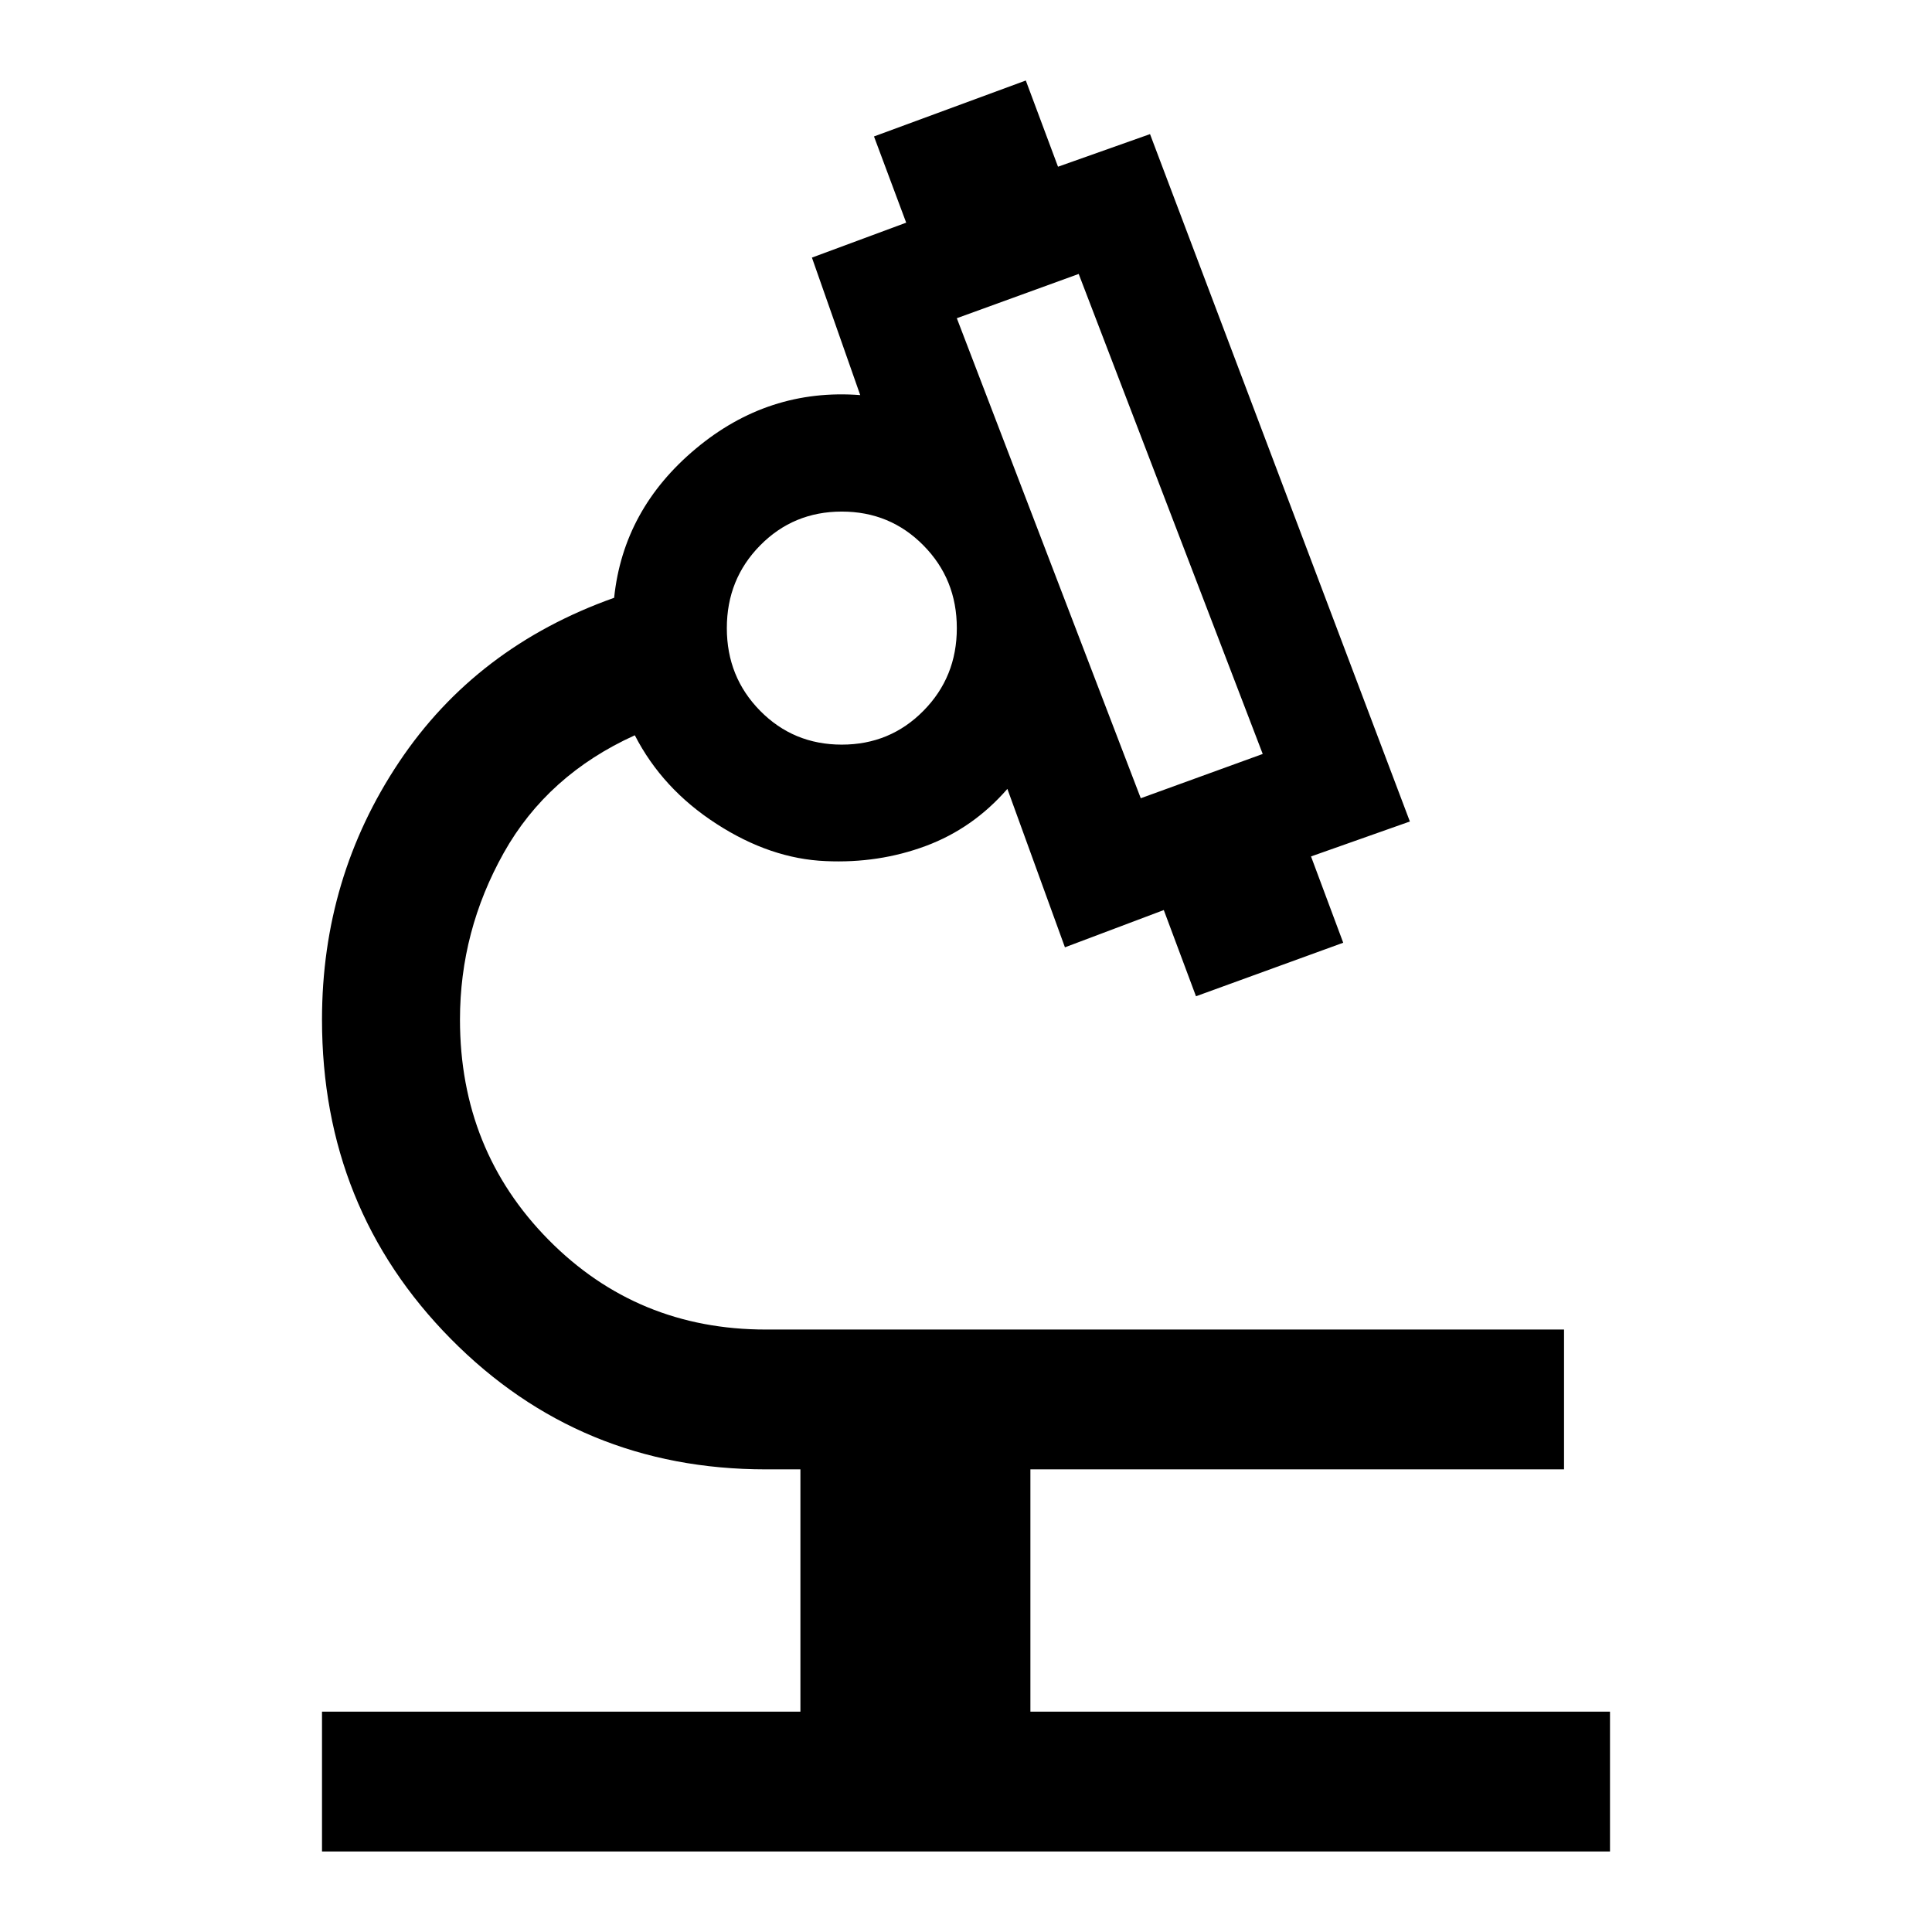
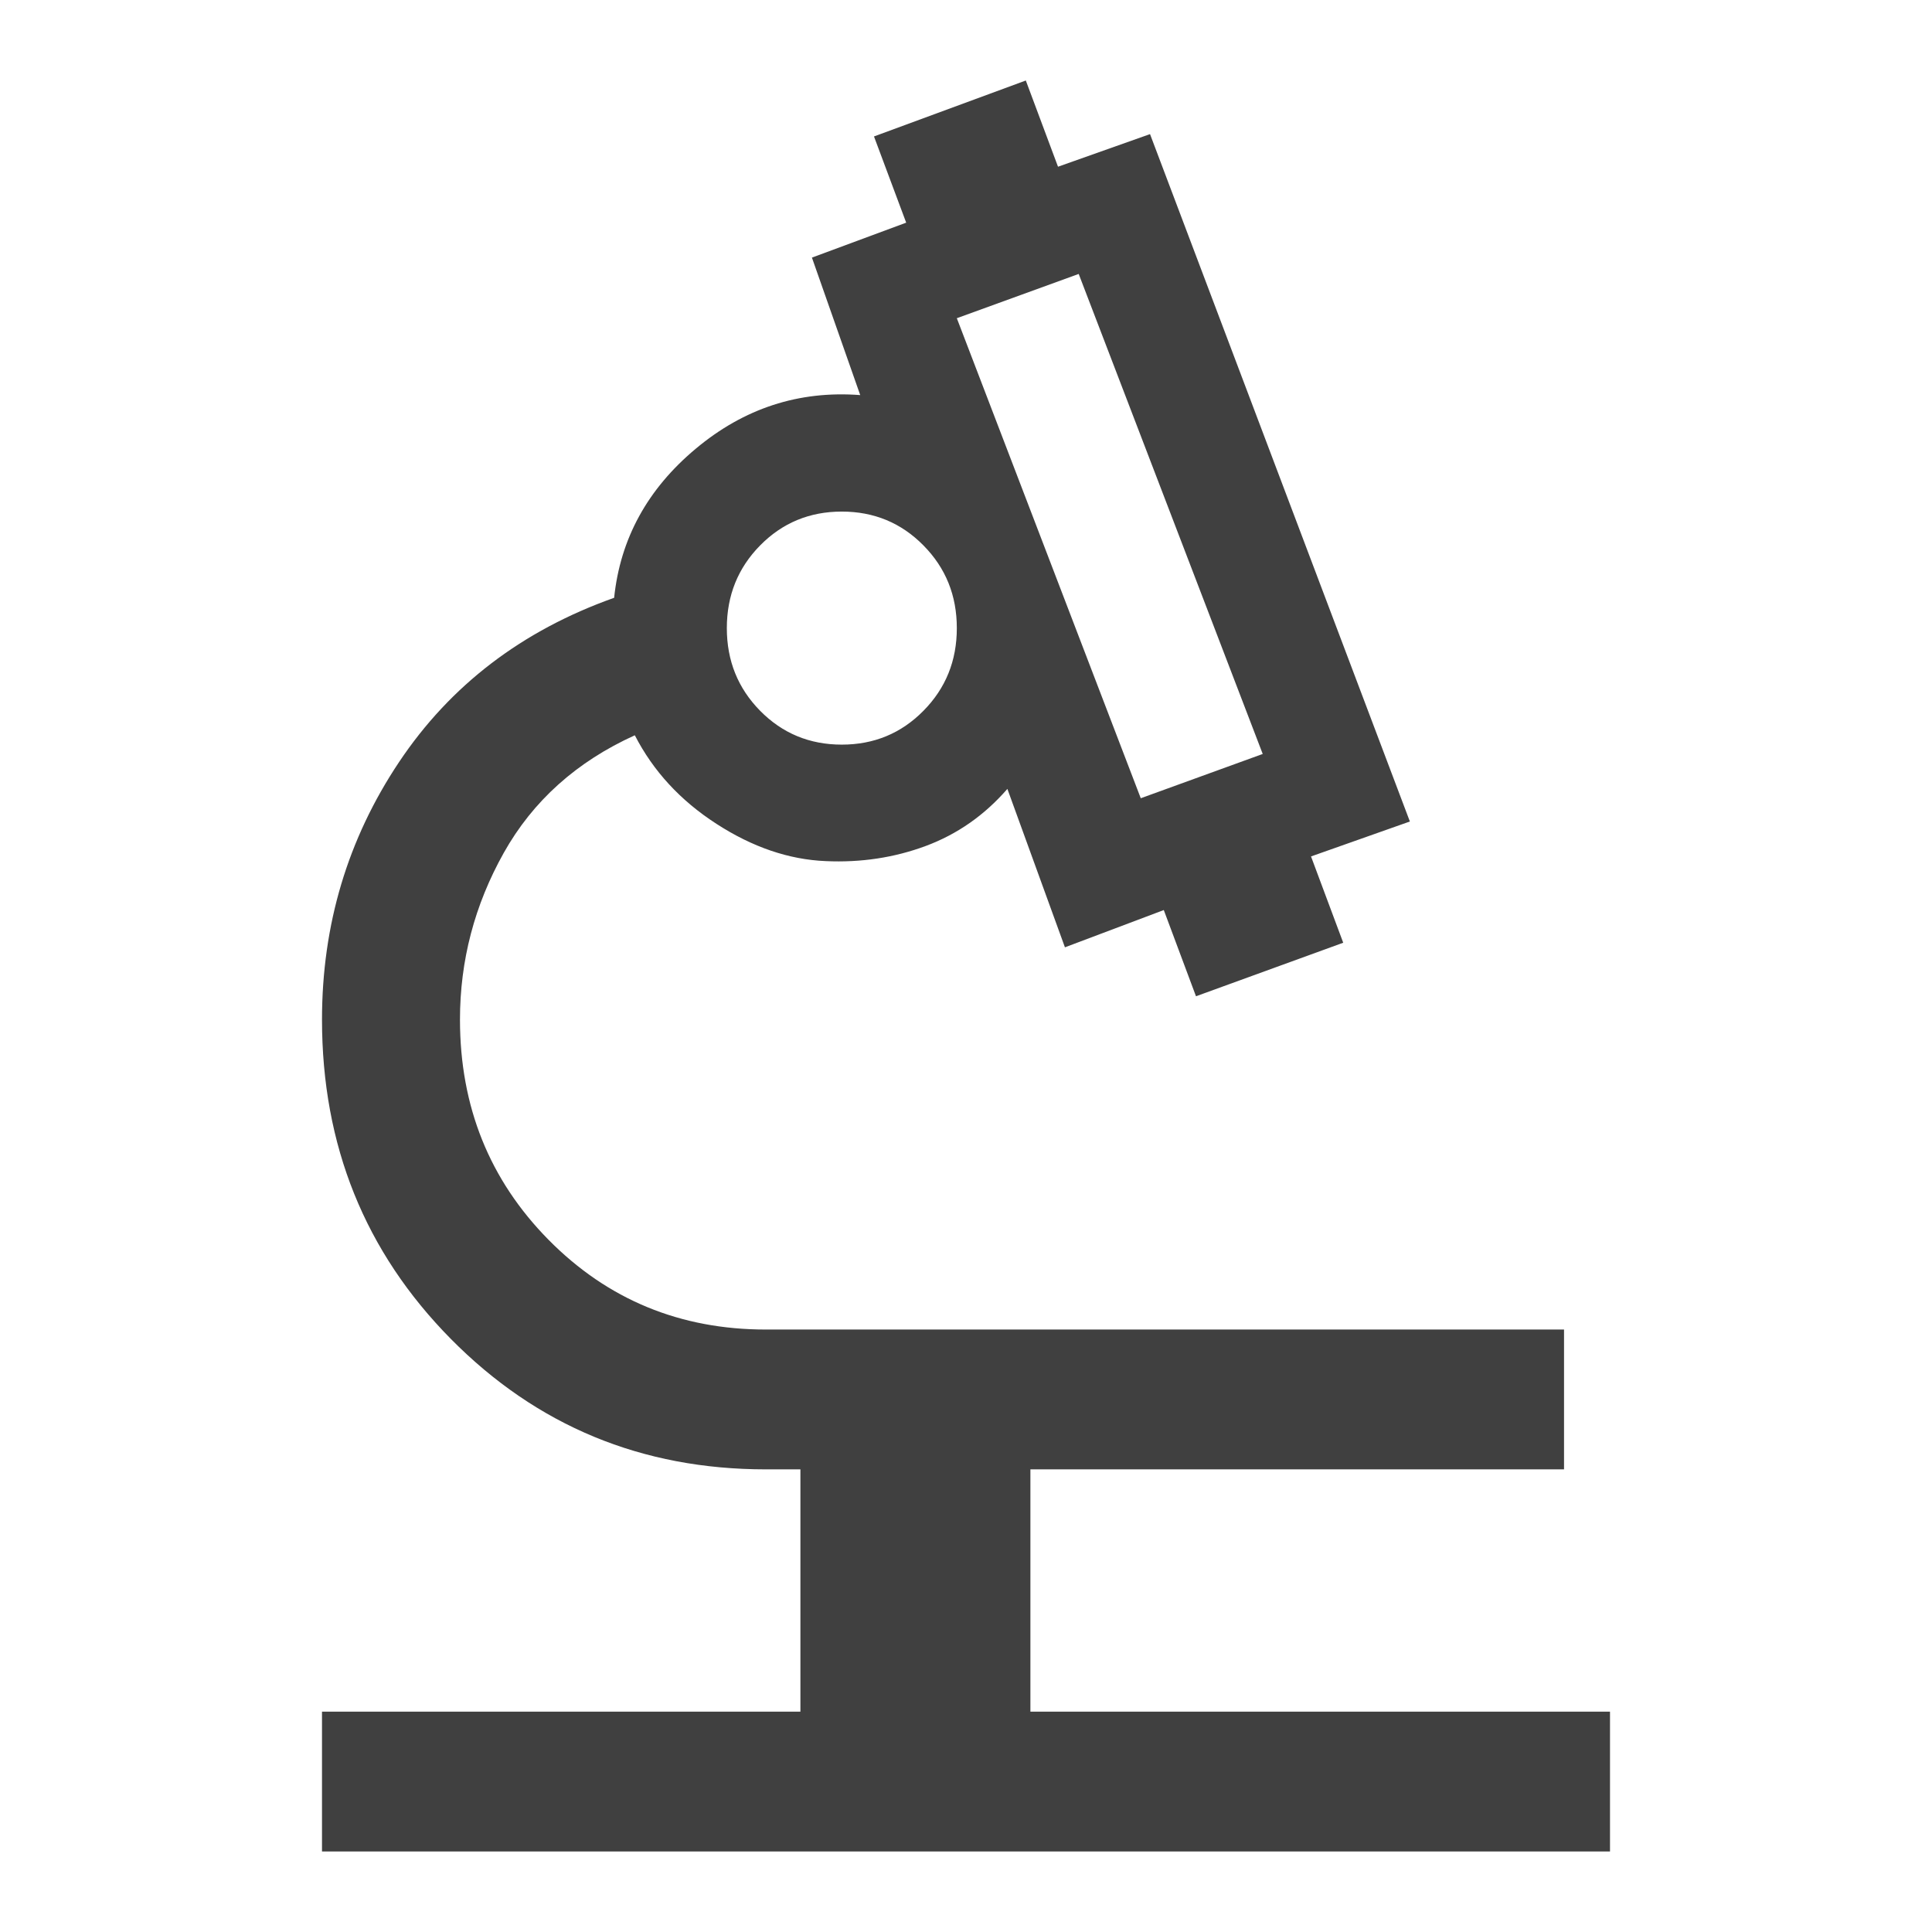
<svg xmlns="http://www.w3.org/2000/svg" width="24px" height="24px" viewBox="0 0 24 24" version="1.1">
  <g id="Icons" stroke="none" stroke-width="1" fill="none" fill-rule="evenodd">
-     <g id="icon/microscope" fill="#000000" fill-rule="nonzero">
+     <g id="icon/microscope" fill="#404040" fill-rule="nonzero">
      <path d="M4,23 L4,21.263 L9.943,21.263 L9.943,18.253 L9.514,18.253 C7.971,18.253 6.667,17.712 5.6,16.632 C4.533,15.551 4,14.229 4,12.666 C4,11.489 4.319,10.422 4.957,9.467 C5.595,8.512 6.486,7.832 7.629,7.426 C7.705,6.693 8.043,6.075 8.643,5.574 C9.243,5.072 9.924,4.85 10.686,4.908 L10.086,3.2 L11.257,2.766 L10.857,1.695 L12.743,1 L13.143,2.071 L14.286,1.666 L17.514,10.205 L16.286,10.639 L16.686,11.711 L14.857,12.376 L14.457,11.305 L13.229,11.768 L12.514,9.8 C12.229,10.128 11.89,10.364 11.5,10.509 C11.11,10.654 10.695,10.717 10.257,10.697 C9.8,10.678 9.348,10.524 8.9,10.234 C8.452,9.945 8.114,9.578 7.886,9.134 C7.162,9.462 6.619,9.95 6.257,10.596 C5.895,11.243 5.714,11.932 5.714,12.666 C5.714,13.746 6.081,14.658 6.814,15.401 C7.548,16.144 8.448,16.516 9.514,16.516 L19.429,16.516 L19.429,18.253 L12.8,18.253 L12.8,21.263 L20,21.263 L20,23 L4,23 Z M14.171,9.916 L15.686,9.366 L13.4,3.403 L11.886,3.953 L14.171,9.916 Z M10.457,9.25 C10.857,9.25 11.195,9.11 11.471,8.83 C11.748,8.55 11.886,8.208 11.886,7.803 C11.886,7.397 11.748,7.055 11.471,6.775 C11.195,6.495 10.857,6.355 10.457,6.355 C10.057,6.355 9.719,6.495 9.443,6.775 C9.167,7.055 9.029,7.397 9.029,7.803 C9.029,8.208 9.167,8.55 9.443,8.83 C9.719,9.11 10.057,9.25 10.457,9.25 Z" id="microscope" />
    </g>
  </g>
</svg>
